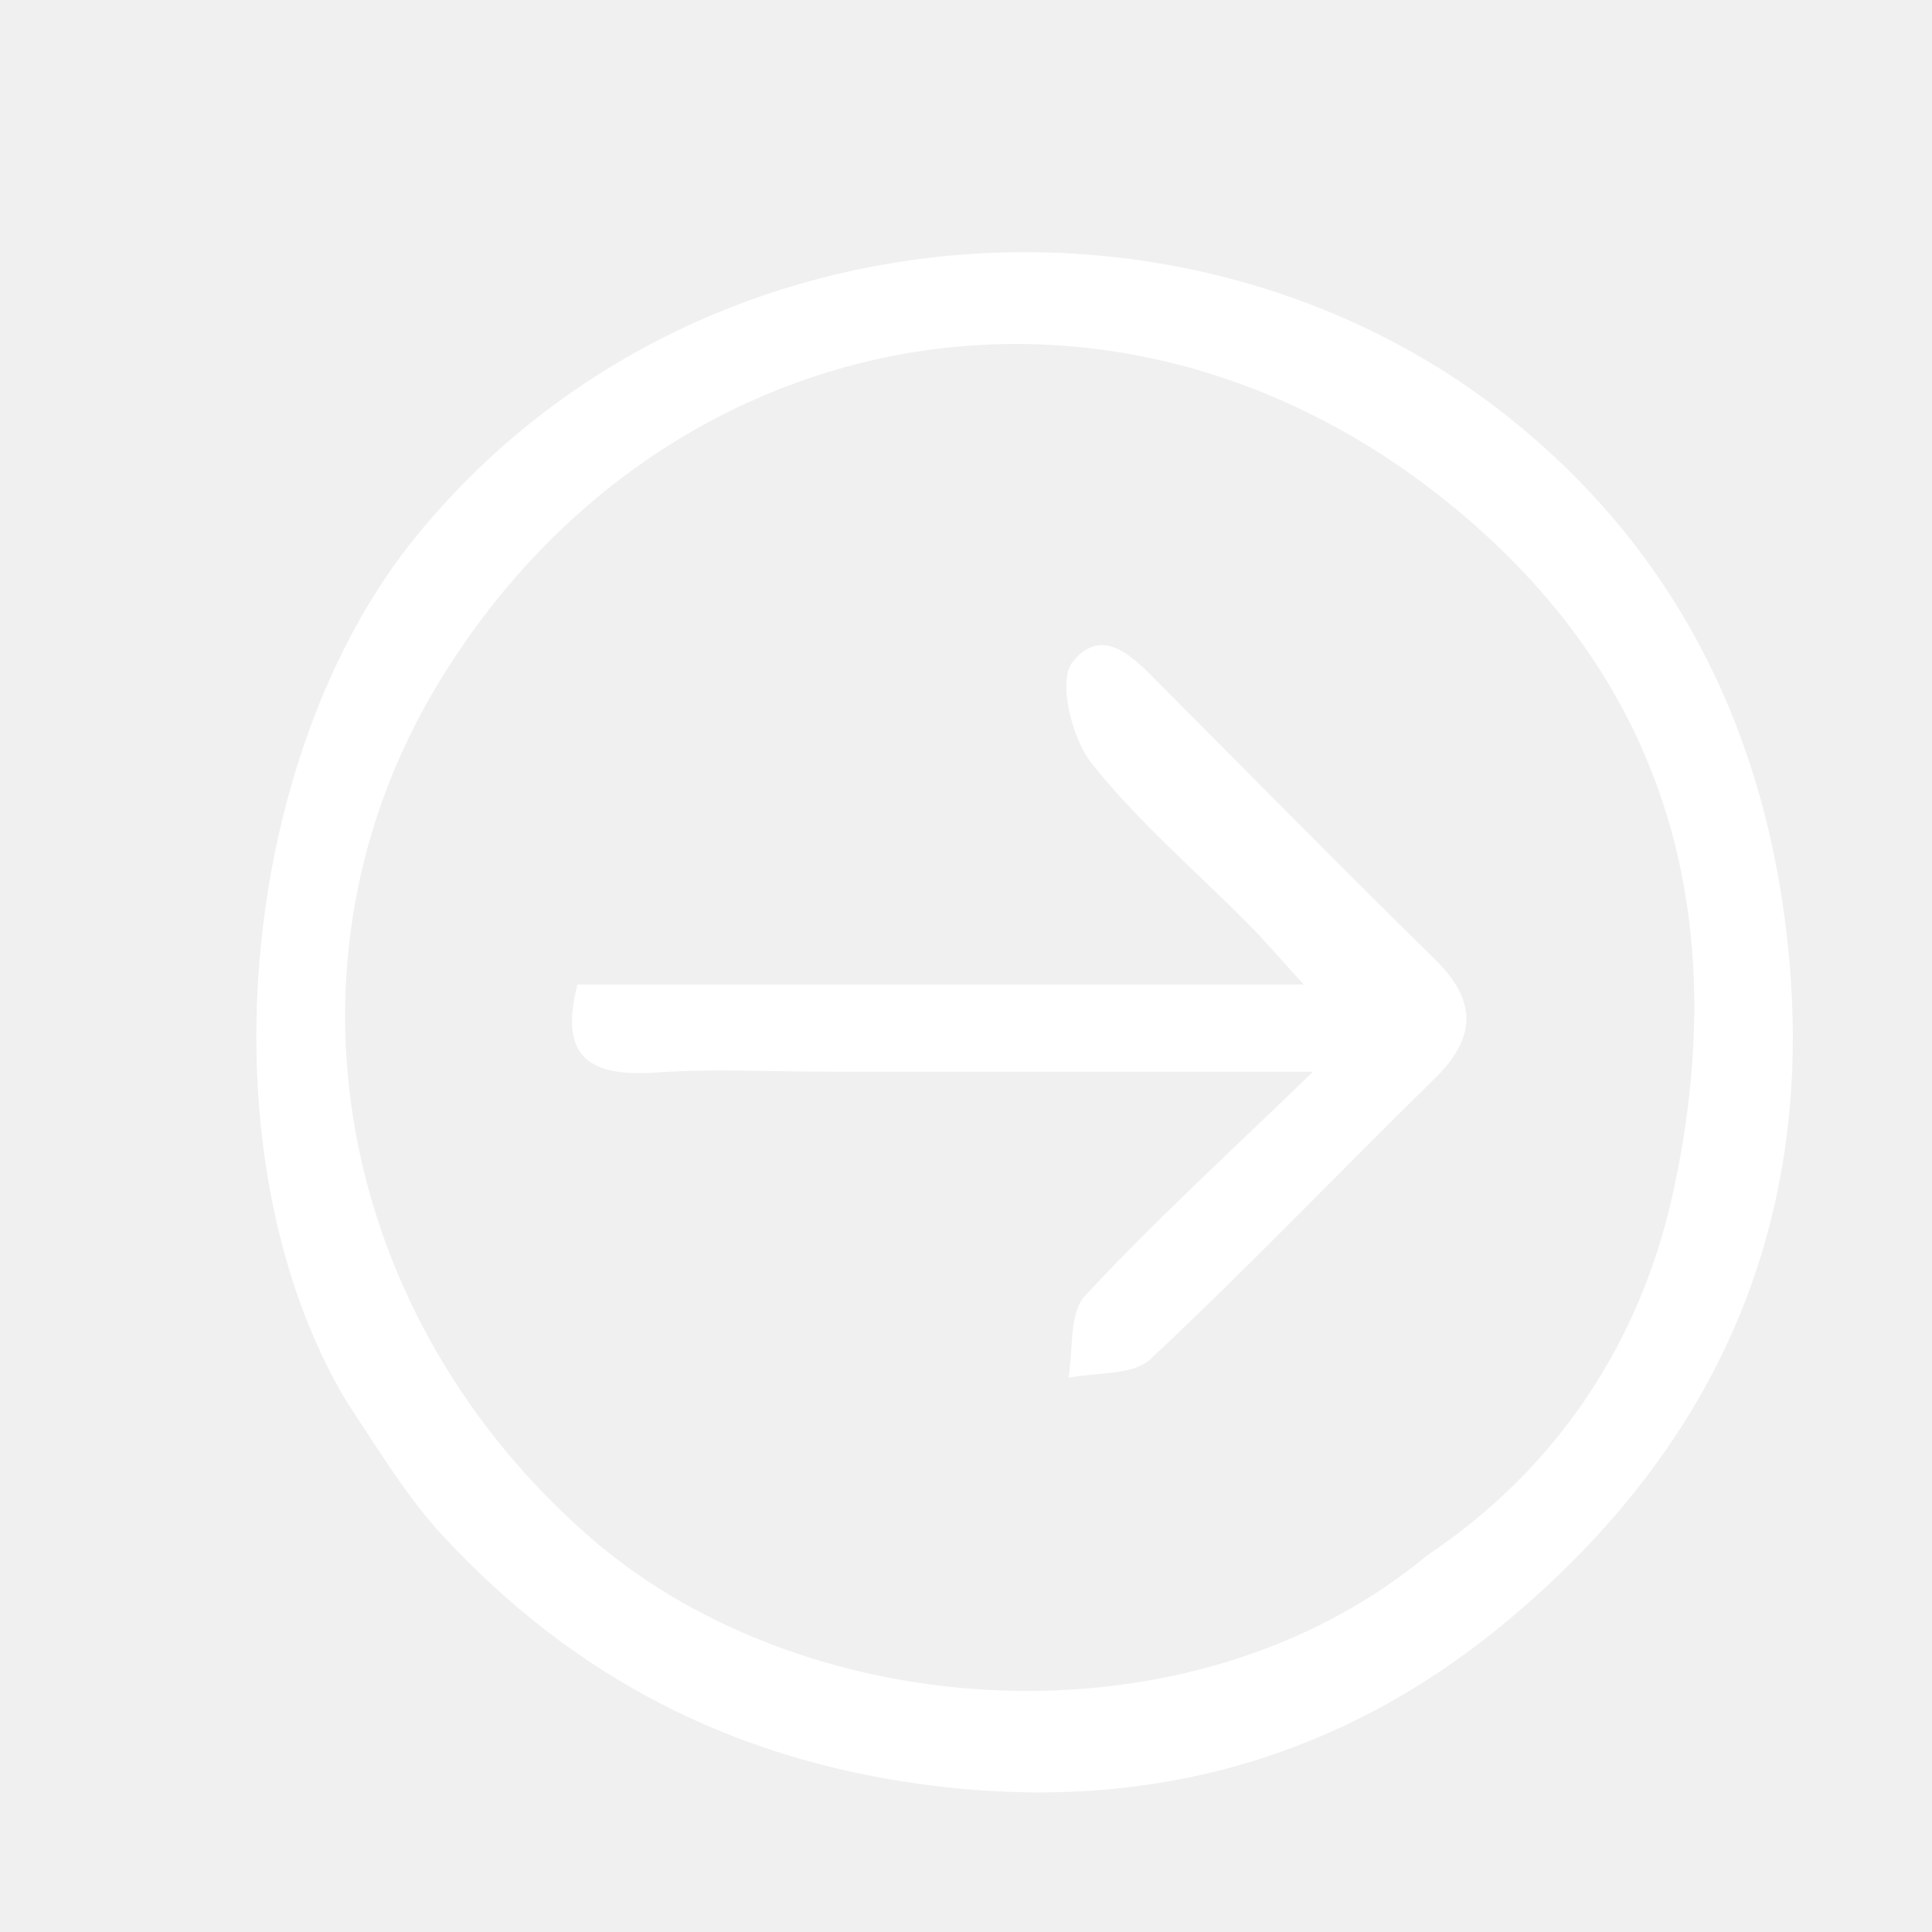
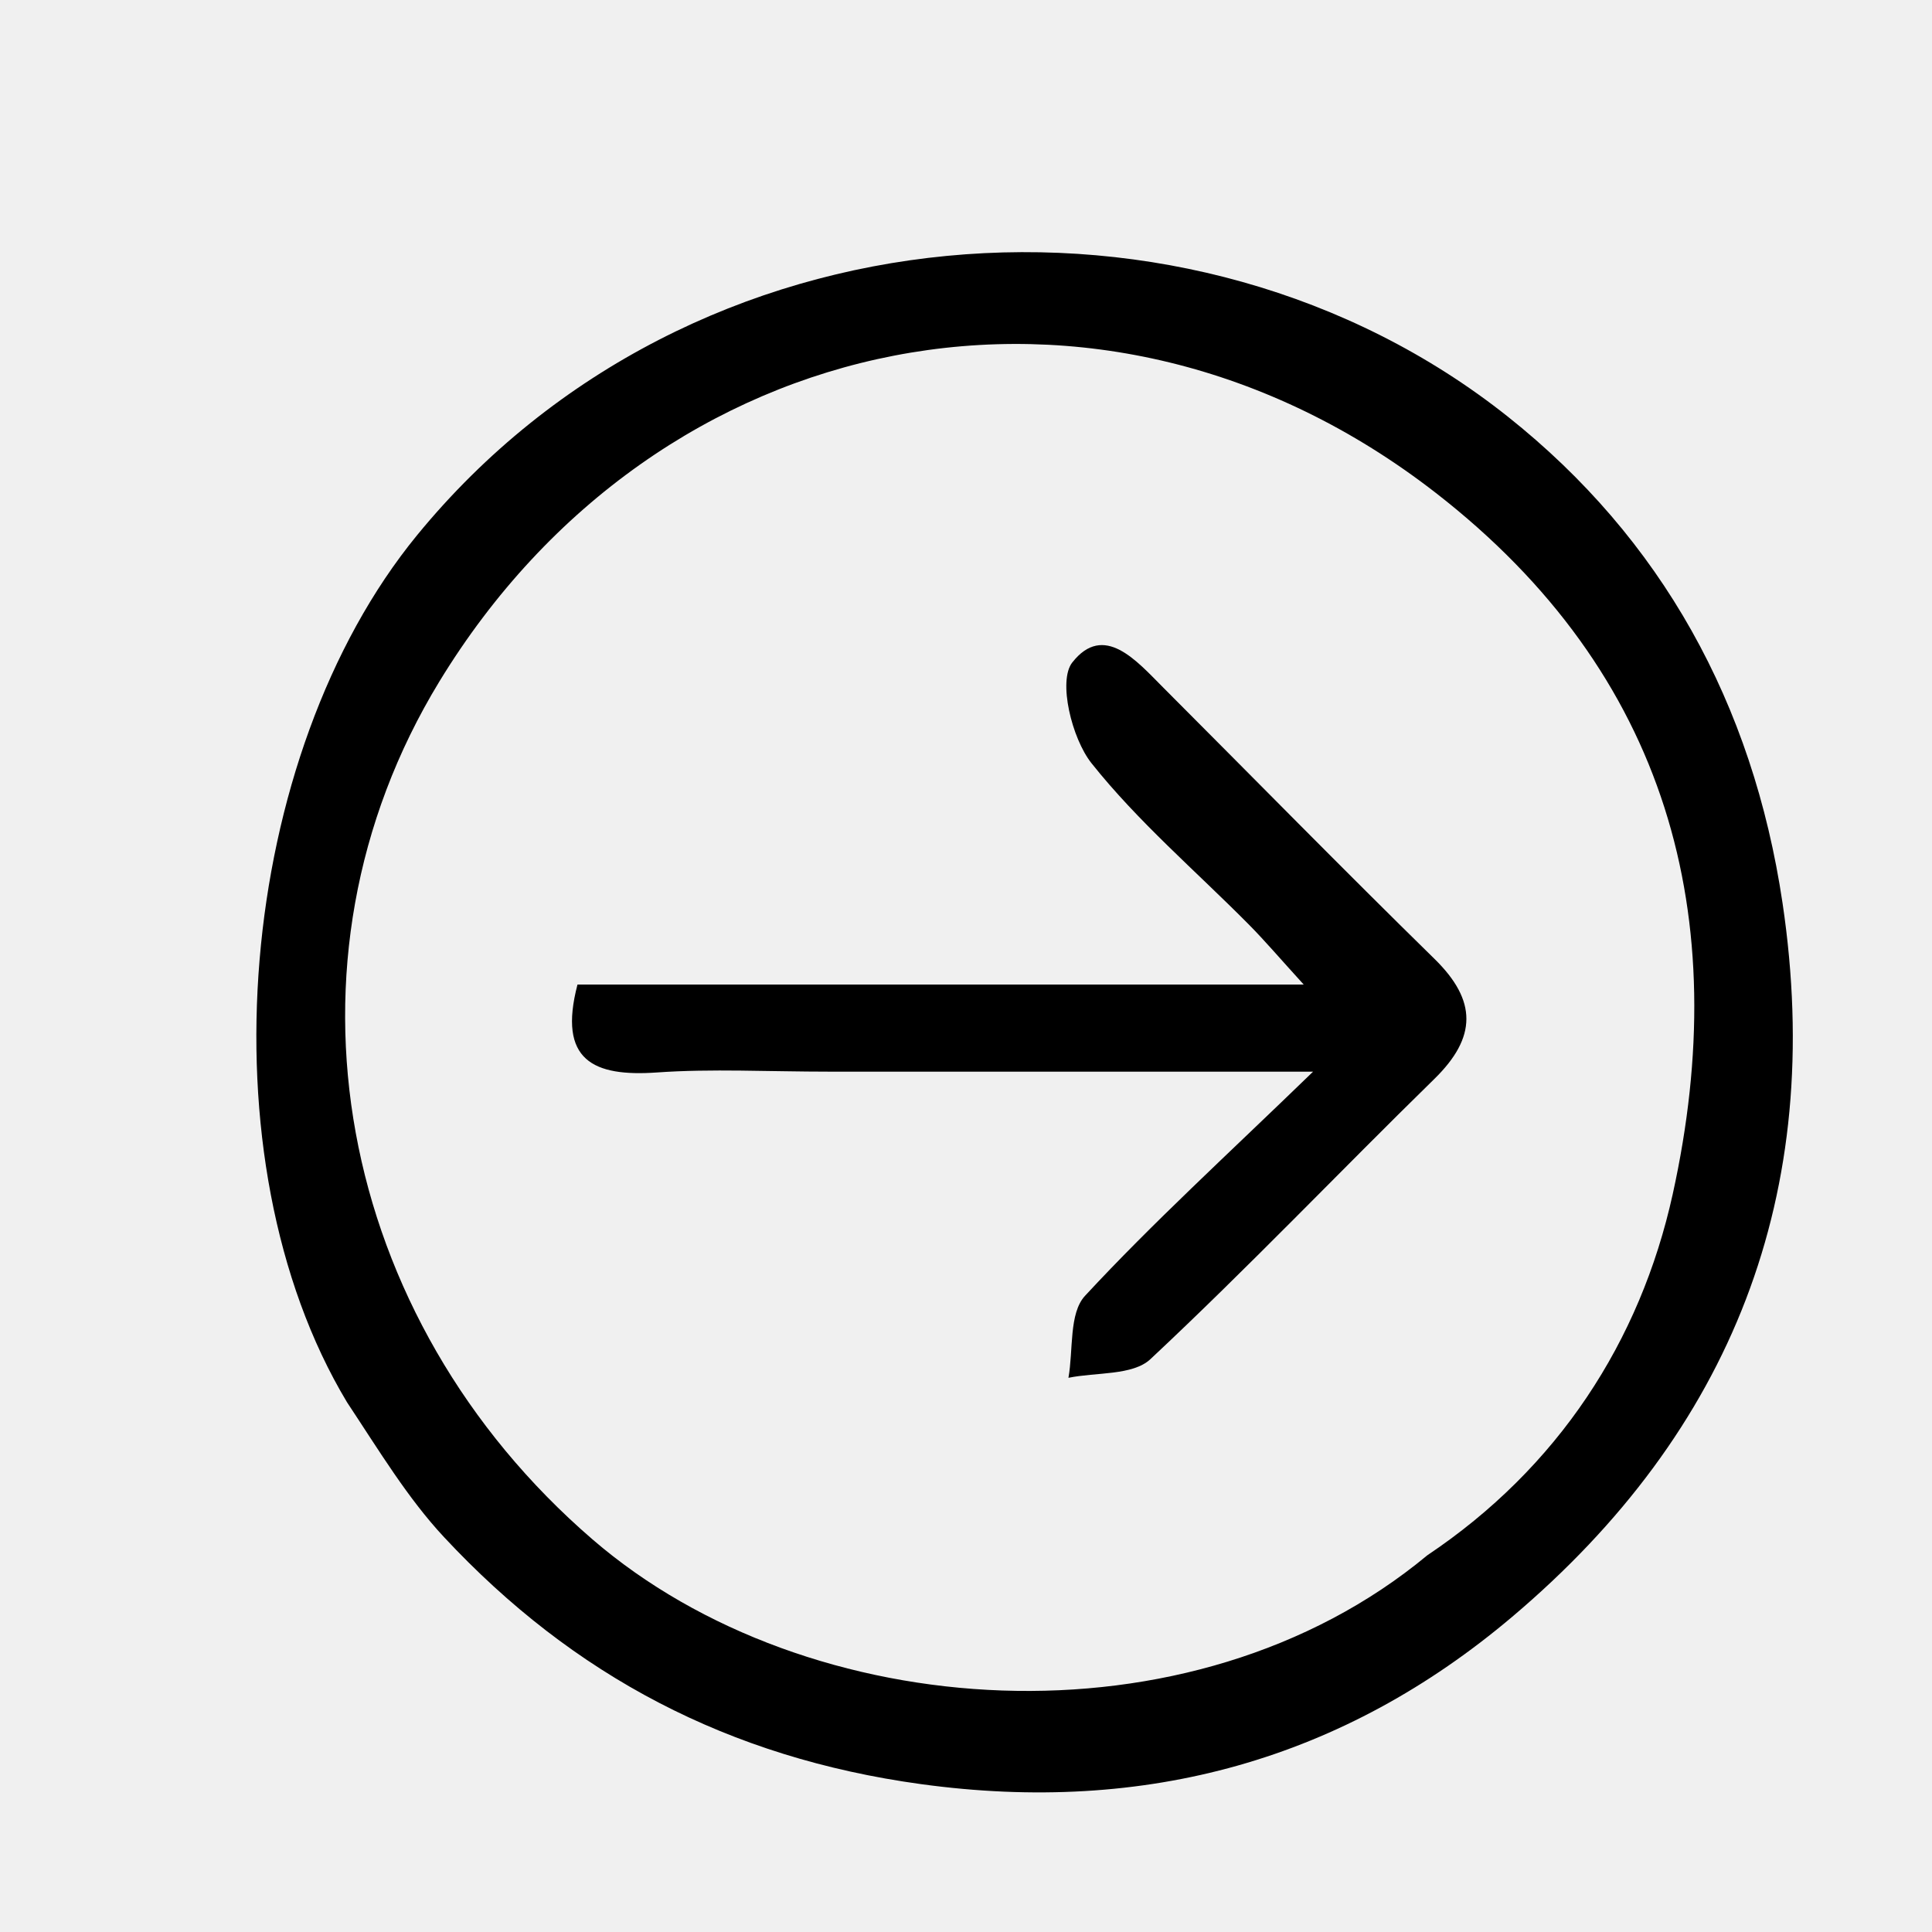
<svg xmlns="http://www.w3.org/2000/svg" version="1.1" id="Layer_1" x="0px" y="0px" width="100%" viewBox="0 0 128 128" enable-background="new 0 0 128 128" xml:space="preserve" role="img" aria-labelledby="svgTitle svgDesc">
-   <path fill="#FFFFFF" opacity="1" stroke="none" d="  M22.991,92.903    C13.291,76.759 15.697,50.035 27.63,35.461    C45.837,13.225 78.948,10.962 99.895,27.601    C110.062,35.678 116.126,46.595 118.098,59.832    C120.968,79.1 114.717,94.829 100.196,107.11    C89.016,116.566 75.947,120.253 61.005,118.201    C48.294,116.455 37.973,111.021 29.42,101.841    C27.007,99.251 25.142,96.15 22.991,92.903   M94.567,103.039    C103.207,97.254 108.666,88.894 110.822,79.116    C114.866,60.778 110.543,44.636 95.131,32.66    C72.987,15.454 43.552,21.442 29.107,45.156    C17.778,63.752 22.287,87.356 39.255,101.989    C53.516,114.287 78.91,116.039 94.567,103.039   z" />
-   <path class="iconeArrowRight" fill="#FFFFFF" opacity="1" stroke="none" d="  M55.004,71    C50.846,71 47.172,70.797 43.531,71.053    C39.322,71.35 36.942,70.267 38.26,65.23    C53.836,65.23 69.596,65.23 86.375,65.23    C84.784,63.483 83.807,62.332 82.748,61.262    C79.239,57.718 75.398,54.443 72.314,50.564    C71.005,48.917 70.086,45.108 71.04,43.892    C73.136,41.221 75.31,43.793 77.055,45.54    C83.047,51.54 88.984,57.597 95.041,63.531    C97.866,66.298 97.85,68.724 95.029,71.483    C88.731,77.644 82.649,84.032 76.217,90.048    C75.046,91.143 72.629,90.905 70.787,91.283    C71.116,89.439 70.813,87.009 71.885,85.852    C76.365,81.015 81.257,76.561 86.995,71    C75.578,71 65.54,71 55.004,71   z" />
+   <path fill="#000000" opacity="1" stroke="none" d="  M22.991,92.903    C13.291,76.759 15.697,50.035 27.63,35.461    C45.837,13.225 78.948,10.962 99.895,27.601    C110.062,35.678 116.126,46.595 118.098,59.832    C120.968,79.1 114.717,94.829 100.196,107.11    C89.016,116.566 75.947,120.253 61.005,118.201    C48.294,116.455 37.973,111.021 29.42,101.841    C27.007,99.251 25.142,96.15 22.991,92.903   M94.567,103.039    C103.207,97.254 108.666,88.894 110.822,79.116    C114.866,60.778 110.543,44.636 95.131,32.66    C72.987,15.454 43.552,21.442 29.107,45.156    C17.778,63.752 22.287,87.356 39.255,101.989    C53.516,114.287 78.91,116.039 94.567,103.039   z" />
+   <path class="iconeArrowRight" fill="#000000" opacity="1" stroke="none" d="  M55.004,71    C50.846,71 47.172,70.797 43.531,71.053    C39.322,71.35 36.942,70.267 38.26,65.23    C53.836,65.23 69.596,65.23 86.375,65.23    C84.784,63.483 83.807,62.332 82.748,61.262    C79.239,57.718 75.398,54.443 72.314,50.564    C71.005,48.917 70.086,45.108 71.04,43.892    C73.136,41.221 75.31,43.793 77.055,45.54    C83.047,51.54 88.984,57.597 95.041,63.531    C97.866,66.298 97.85,68.724 95.029,71.483    C88.731,77.644 82.649,84.032 76.217,90.048    C75.046,91.143 72.629,90.905 70.787,91.283    C71.116,89.439 70.813,87.009 71.885,85.852    C76.365,81.015 81.257,76.561 86.995,71    C75.578,71 65.54,71 55.004,71   z" />
</svg>
